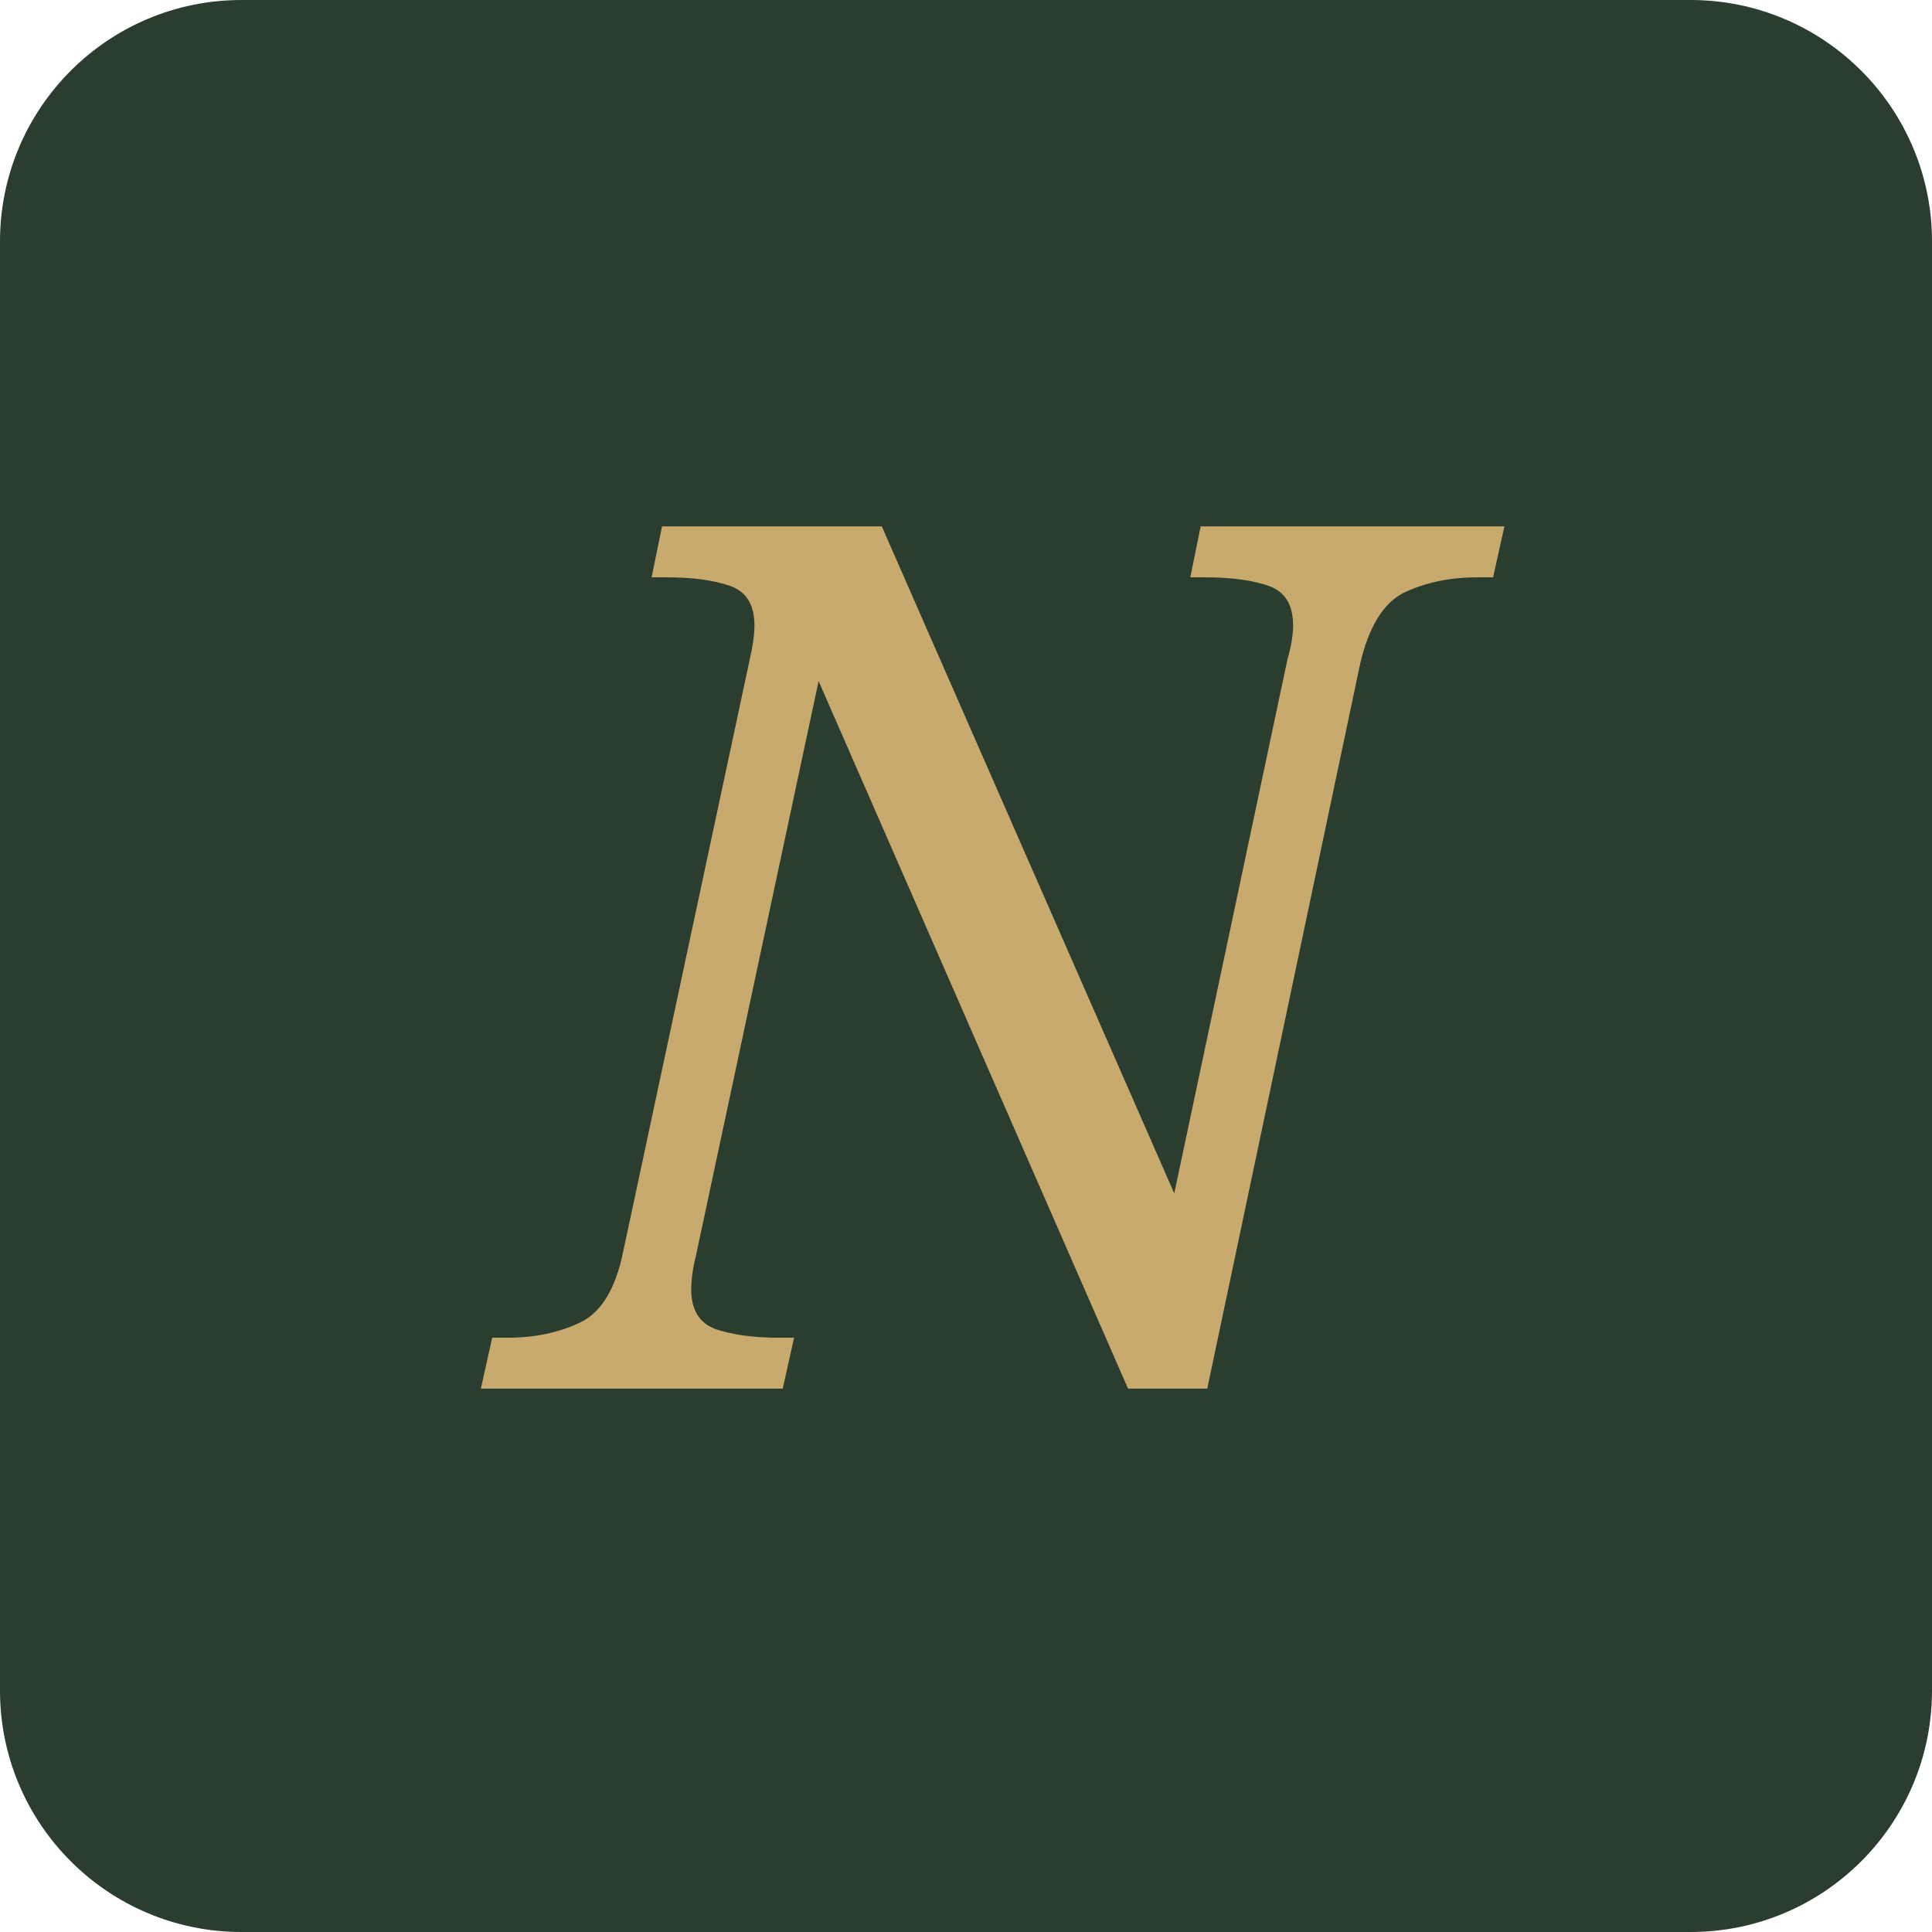
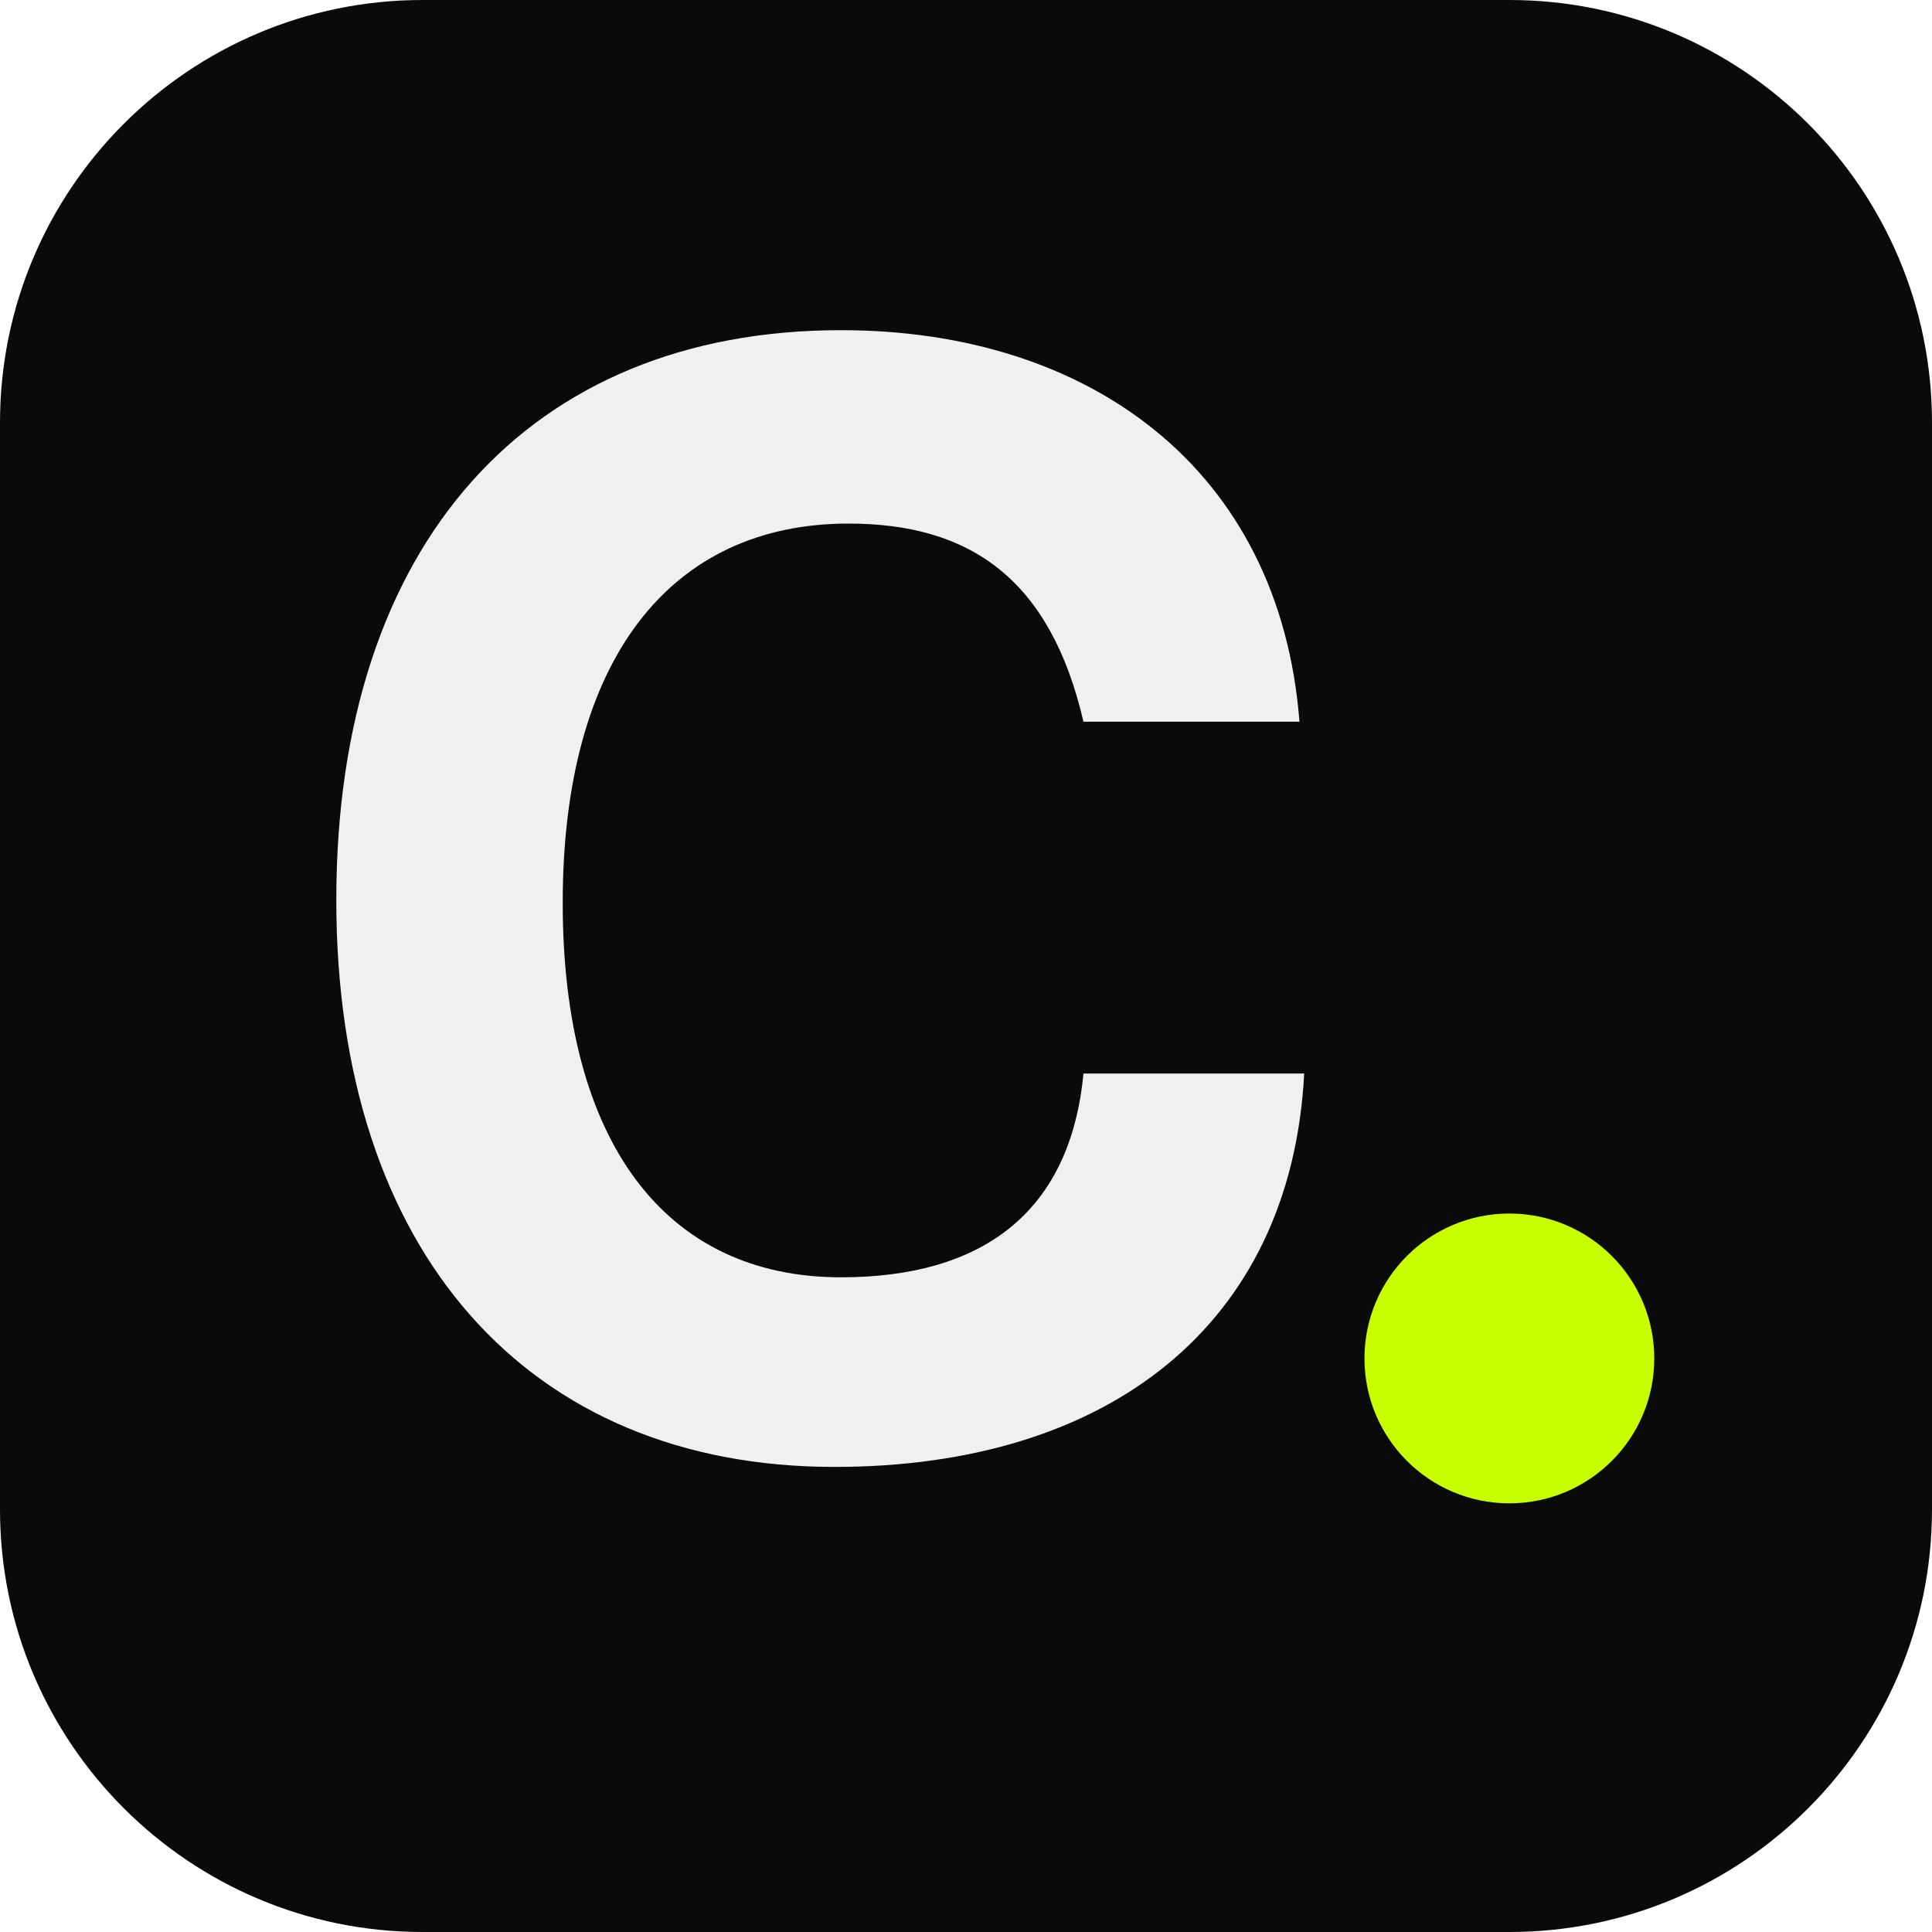
<svg xmlns="http://www.w3.org/2000/svg" viewBox="0 0 32 32">
-   <rect width="32" height="32" rx="4" fill="#2a3d2e" />
-   <text x="16" y="23" text-anchor="middle" font-family="serif" font-size="20" fill="#c8a96e" font-style="italic">N</text>
+   <rect width="32" height="32" rx="7" fill="#0a0a0a" />
+   <text x="13.5" y="24" text-anchor="middle" font-family="'Syne','Arial Black','Helvetica Neue',sans-serif" font-size="25" font-weight="800" fill="#f0f0f0">C</text>
+   <circle cx="25" cy="22.5" r="2.4" fill="#c8ff00" />
</svg>
